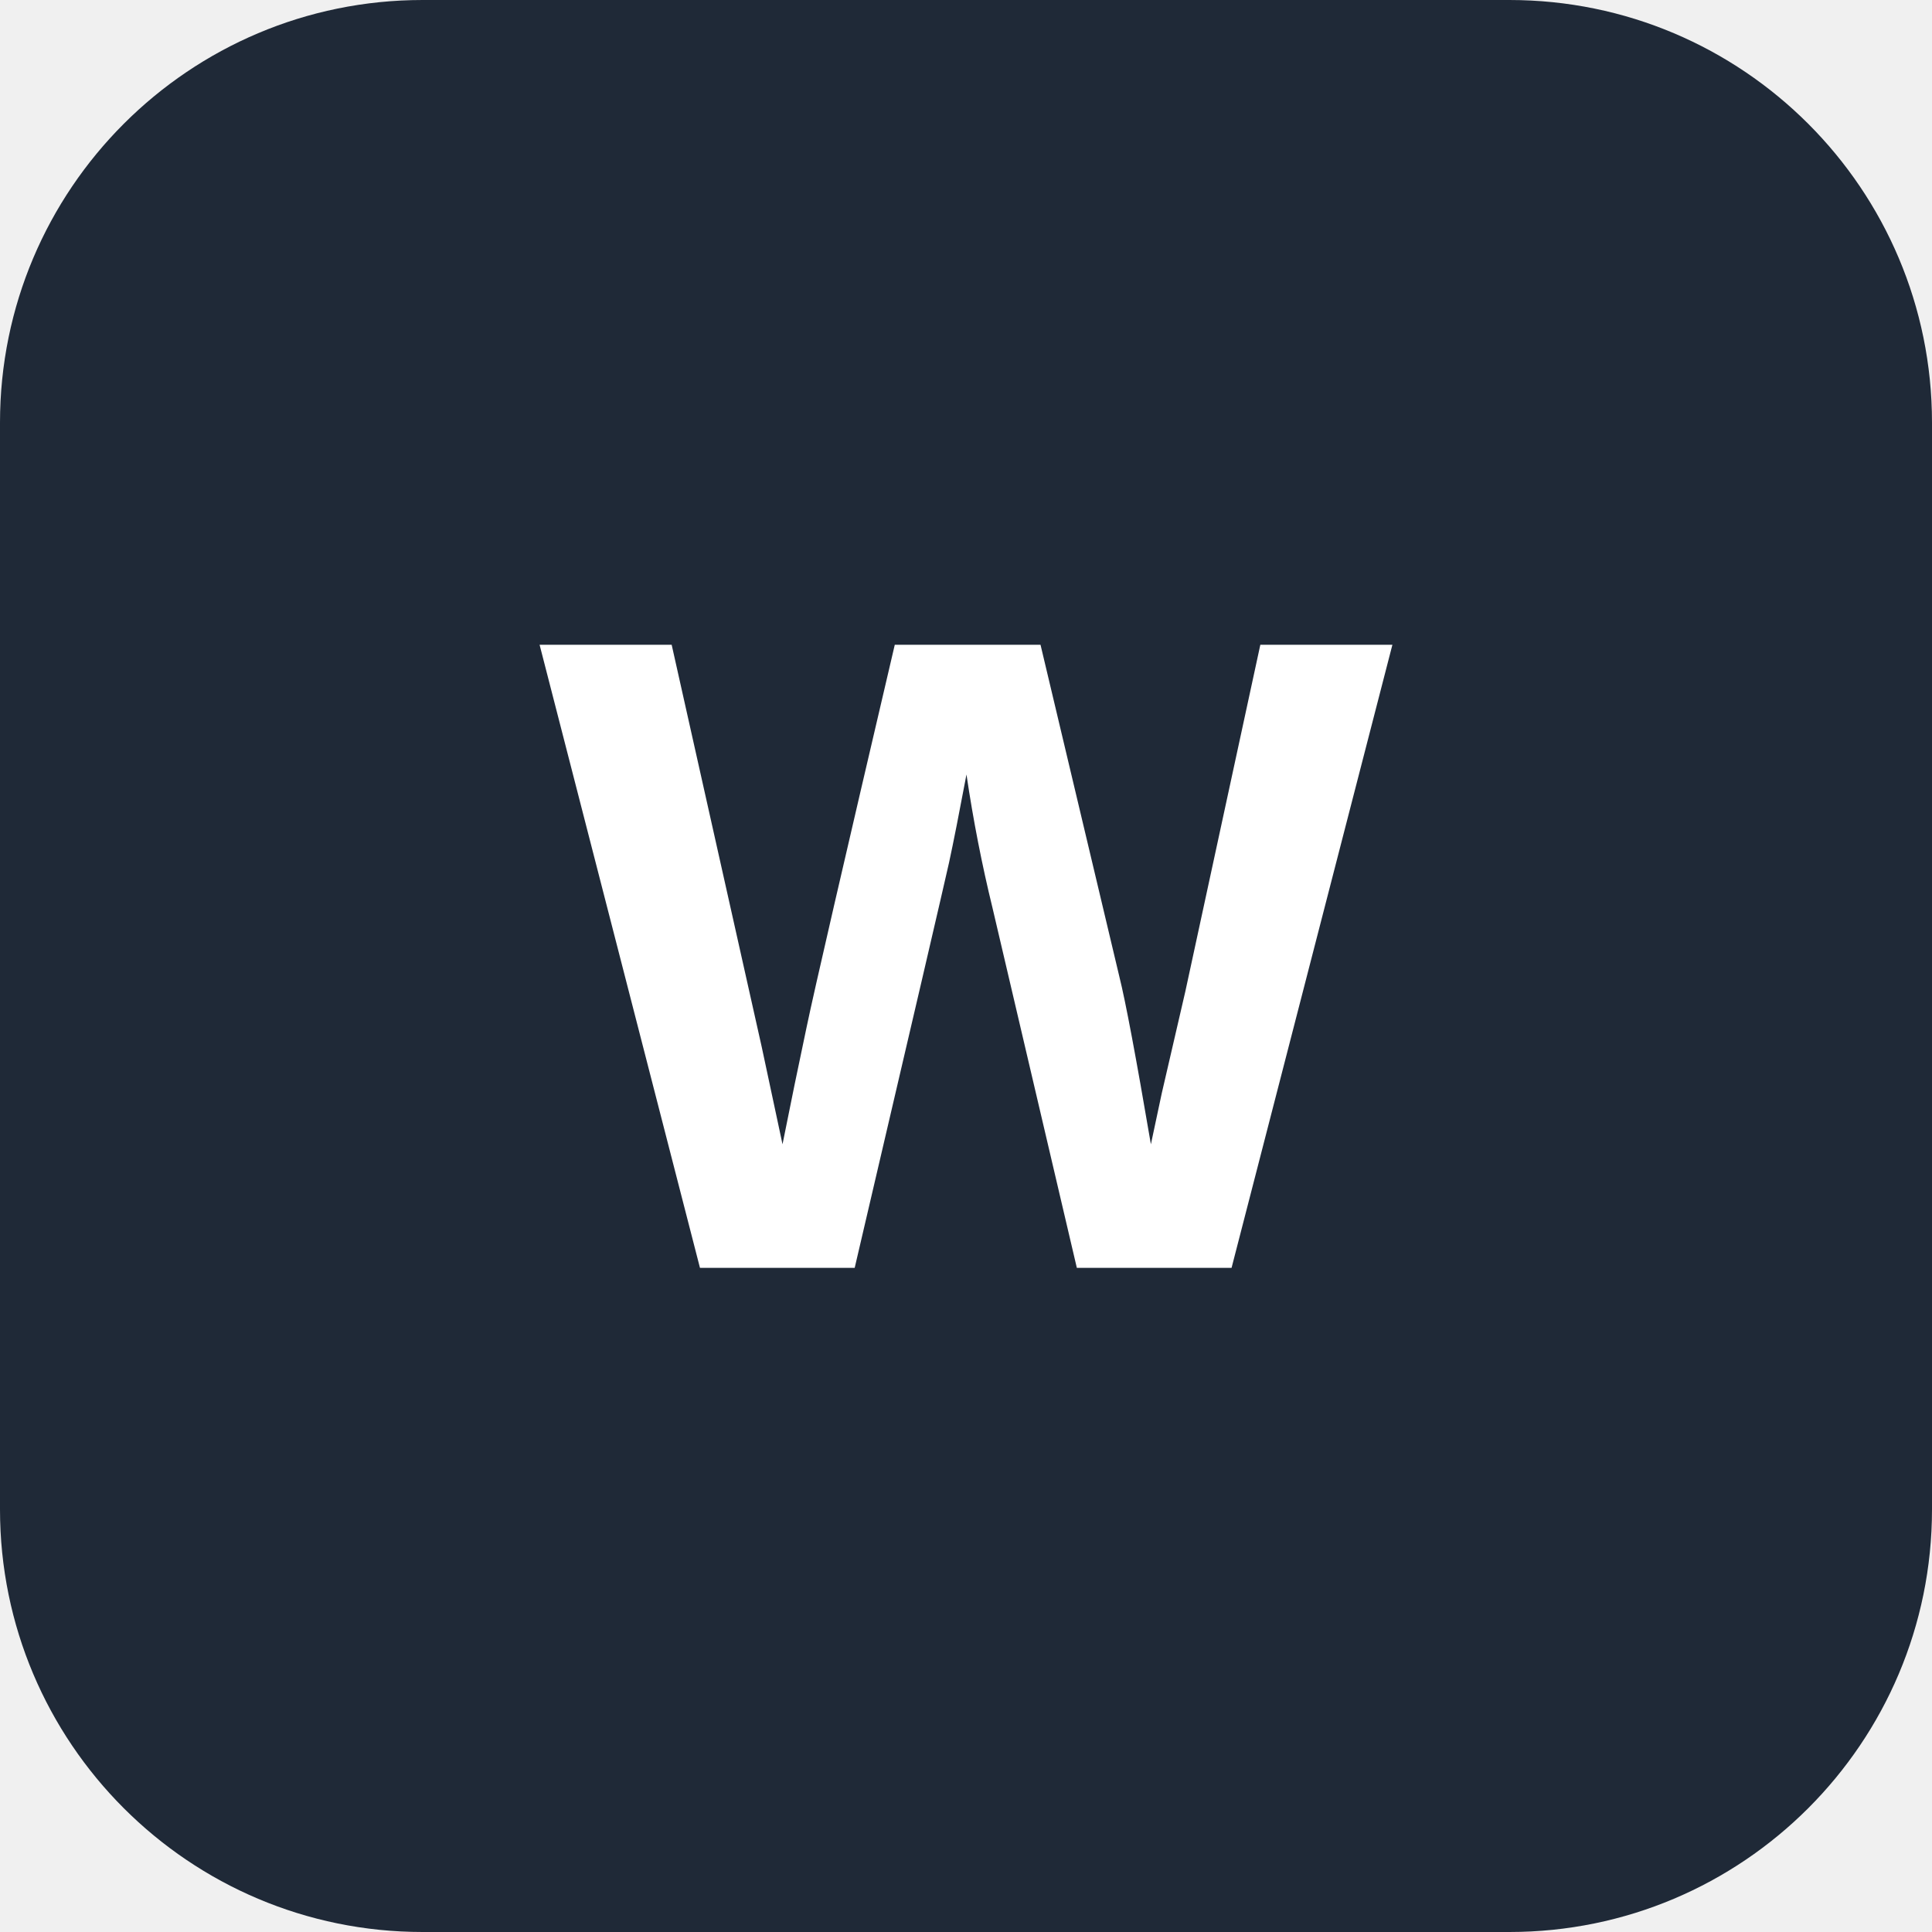
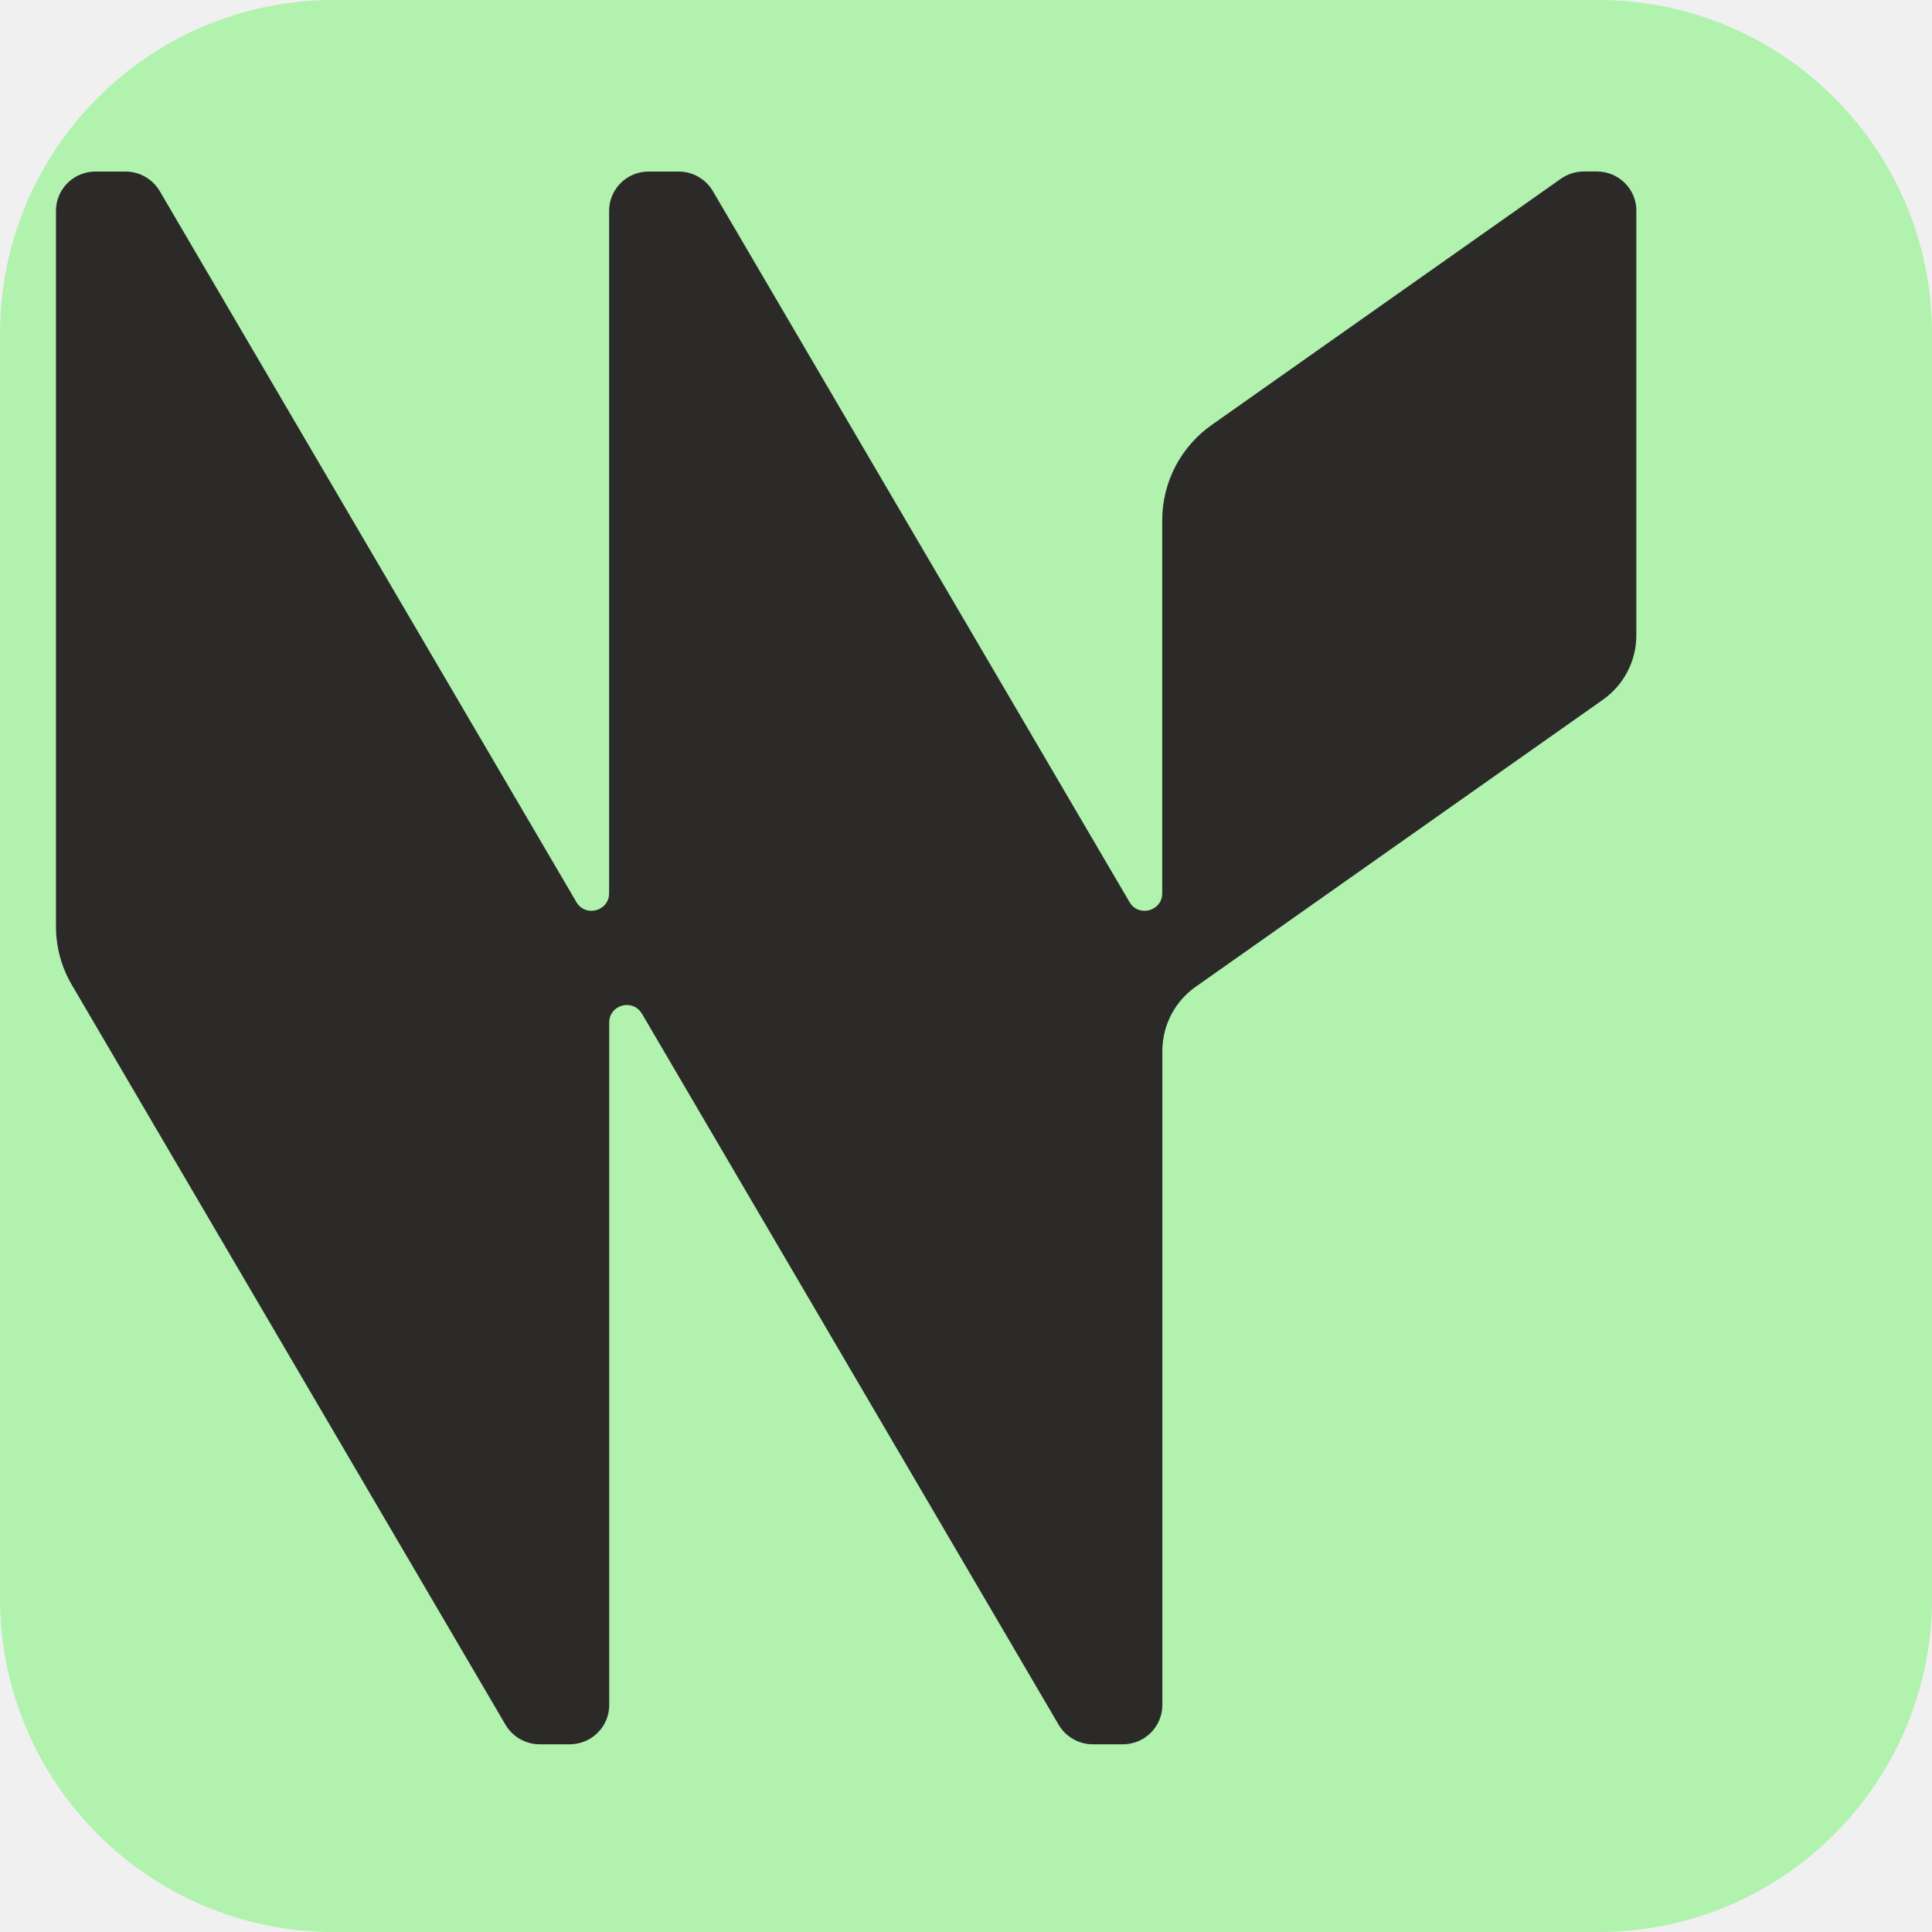
- <svg xmlns="http://www.w3.org/2000/svg" viewBox="0 0 64 64" role="img" aria-label="Wompi">
-   <rect width="64" height="64" rx="14" fill="#1F2937" />
-   <text x="32" y="42" text-anchor="middle" font-family="Arial, Helvetica, sans-serif" font-size="30" font-weight="700" fill="#FFFFFF">W</text>
+ <svg xmlns="http://www.w3.org/2000/svg" width="35" height="35" viewBox="161 363 330 330" fill="none">
+   <rect x="161" y="363" width="330" height="330" rx="57" fill="#B0F2AE" />
+   <path fill="#2C2A29" d="M440.5,399.02v72.52c0,4.35-2.13,8.45-5.7,10.97l-69.57,49.04s-.06.04-.09.06c-3.22,2.31-5.24,5.9-5.55,9.8-.04.37-.05.75-.05,1.12v111.69c0,3.71-3.02,6.72-6.75,6.72h-5.13c-2.4,0-4.62-1.28-5.83-3.33l-71.18-121.46s-.03-.05-.05-.06c-1.56-2.56-5.54-1.46-5.54,1.56v116.57c0,3.71-3.02,6.72-6.75,6.72h-5.13c-2.4,0-4.62-1.28-5.83-3.33l-74.06-126.35c-1.79-3.03-2.73-6.5-2.73-10.02v-122.22c0-3.72,3.02-6.72,6.75-6.72h5.13c2.39,0,4.61,1.27,5.83,3.32l71.18,121.46c1.54,2.64,5.59,1.55,5.59-1.5v-116.56c0-3.72,3.02-6.72,6.75-6.72h5.13c2.39,0,4.61,1.27,5.83,3.32l71.18,121.46c1.54,2.64,5.59,1.55,5.59-1.5v-63.74c0-6.46,3.14-12.52,8.44-16.25l59.67-42.07c1.14-.8,2.5-1.23,3.91-1.23h2.22c3.72,0,6.75,3,6.75,6.72Z" />
</svg>
